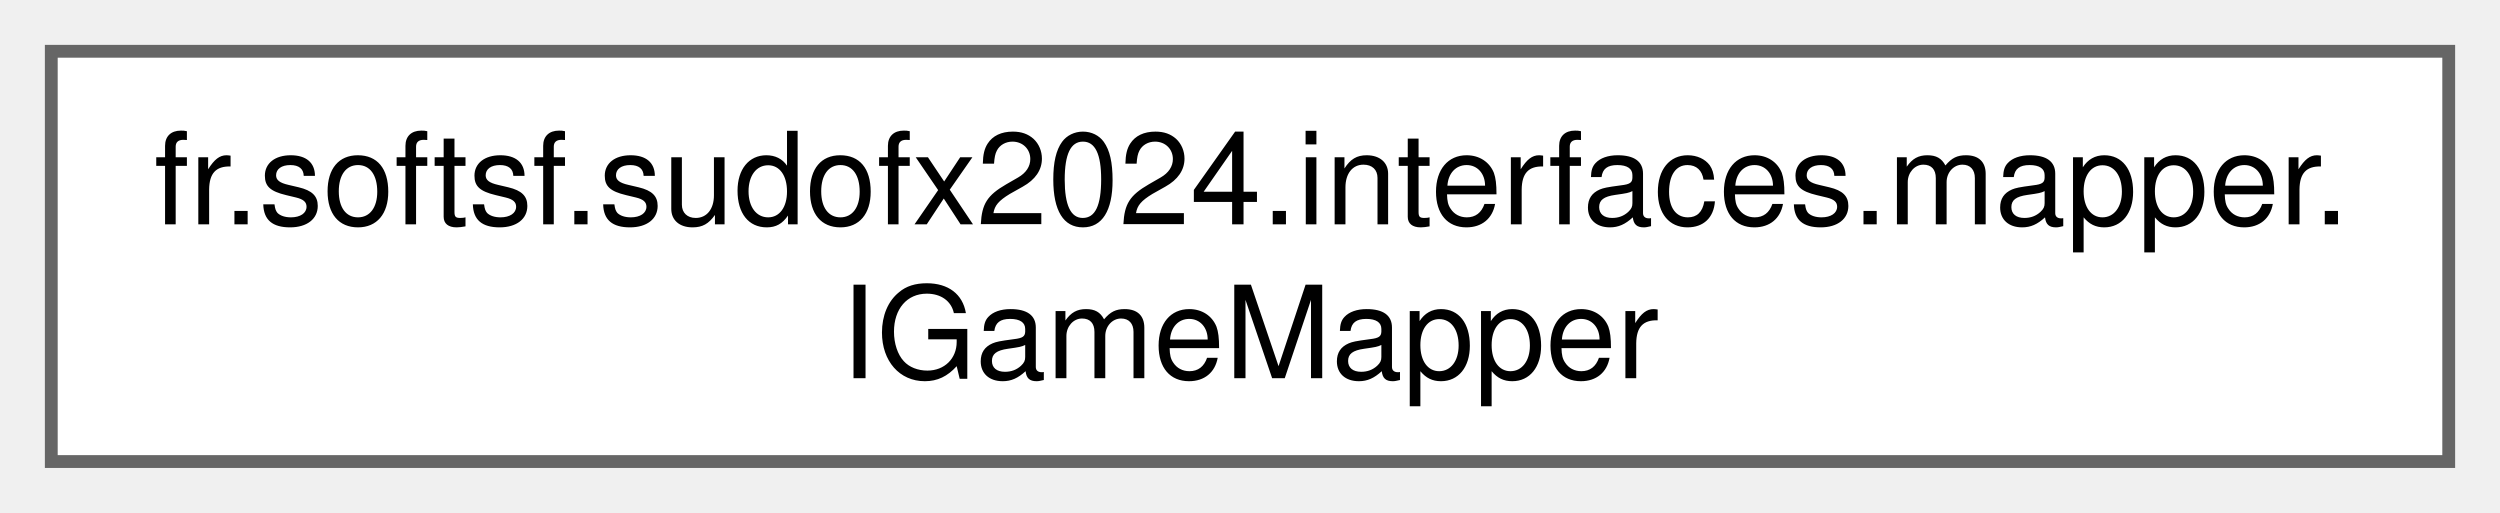
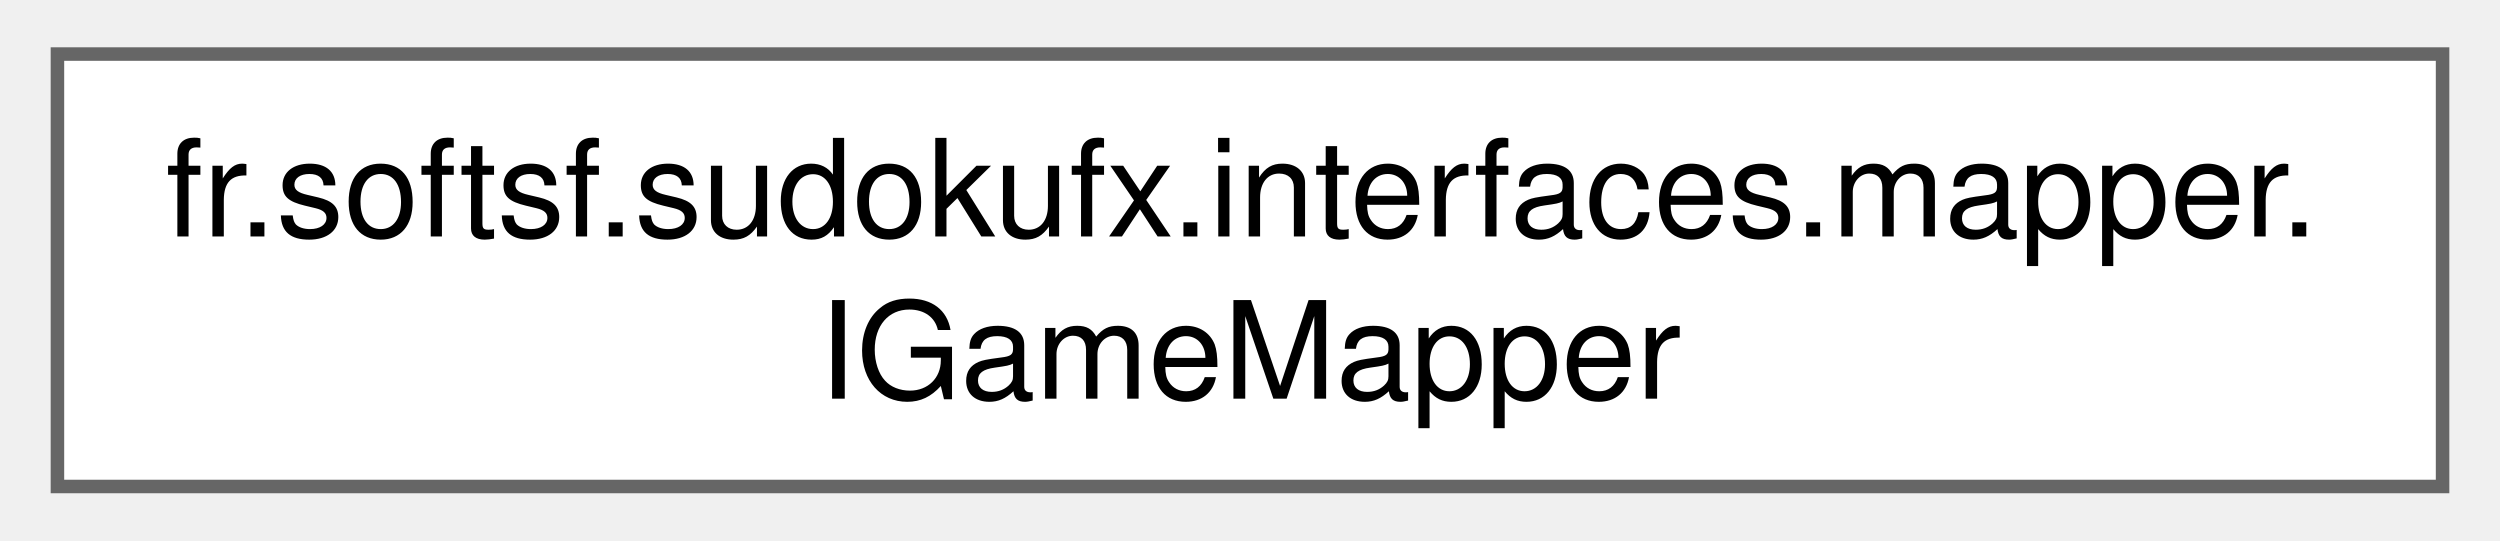
- <svg xmlns="http://www.w3.org/2000/svg" xmlns:xlink="http://www.w3.org/1999/xlink" width="195pt" height="40pt" viewBox="0.00 0.00 195.00 40.00">
+ <svg xmlns="http://www.w3.org/2000/svg" xmlns:xlink="http://www.w3.org/1999/xlink" width="185pt" height="40pt" viewBox="0.00 0.00 184.50 40.00">
  <g id="graph0" class="graph" transform="scale(1 1) rotate(0) translate(4 36)">
    <g id="Node000000" class="node">
      <g id="a_Node000000">
-         <a xlink:href="interfacefr_1_1softsf_1_1sudofx2024_1_1interfaces_1_1mapper_1_1_i_game_mapper.html" target="_top" xlink:title="This interface defines methods for mapping objects of type Game to objects of type GameDto and vice v...">
-           <polygon fill="white" stroke="#666666" points="187,-32 0,-32 0,0 187,0 187,-32" />
-           <text text-anchor="start" x="8" y="-18.5" font-family="Helvetica,sans-Serif" font-size="10.00">fr.softsf.sudofx2024.interfaces.mapper.</text>
-           <text text-anchor="middle" x="93.5" y="-6.5" font-family="Helvetica,sans-Serif" font-size="10.00">IGameMapper</text>
+         <a xlink:href="interfacefr_1_1softsf_1_1sudokufx_1_1interfaces_1_1mapper_1_1_i_game_mapper.html" target="_top" xlink:title="This interface defines methods for mapping objects of type Game to objects of type GameDto and vice v...">
+           <polygon fill="white" stroke="#666666" points="176.5,-32 0,-32 0,0 176.5,0 176.5,-32" />
+           <text text-anchor="start" x="8" y="-18.5" font-family="Helvetica,sans-Serif" font-size="10.00">fr.softsf.sudokufx.interfaces.mapper.</text>
+           <text text-anchor="middle" x="88.25" y="-6.5" font-family="Helvetica,sans-Serif" font-size="10.00">IGameMapper</text>
        </a>
      </g>
    </g>
  </g>
</svg>
